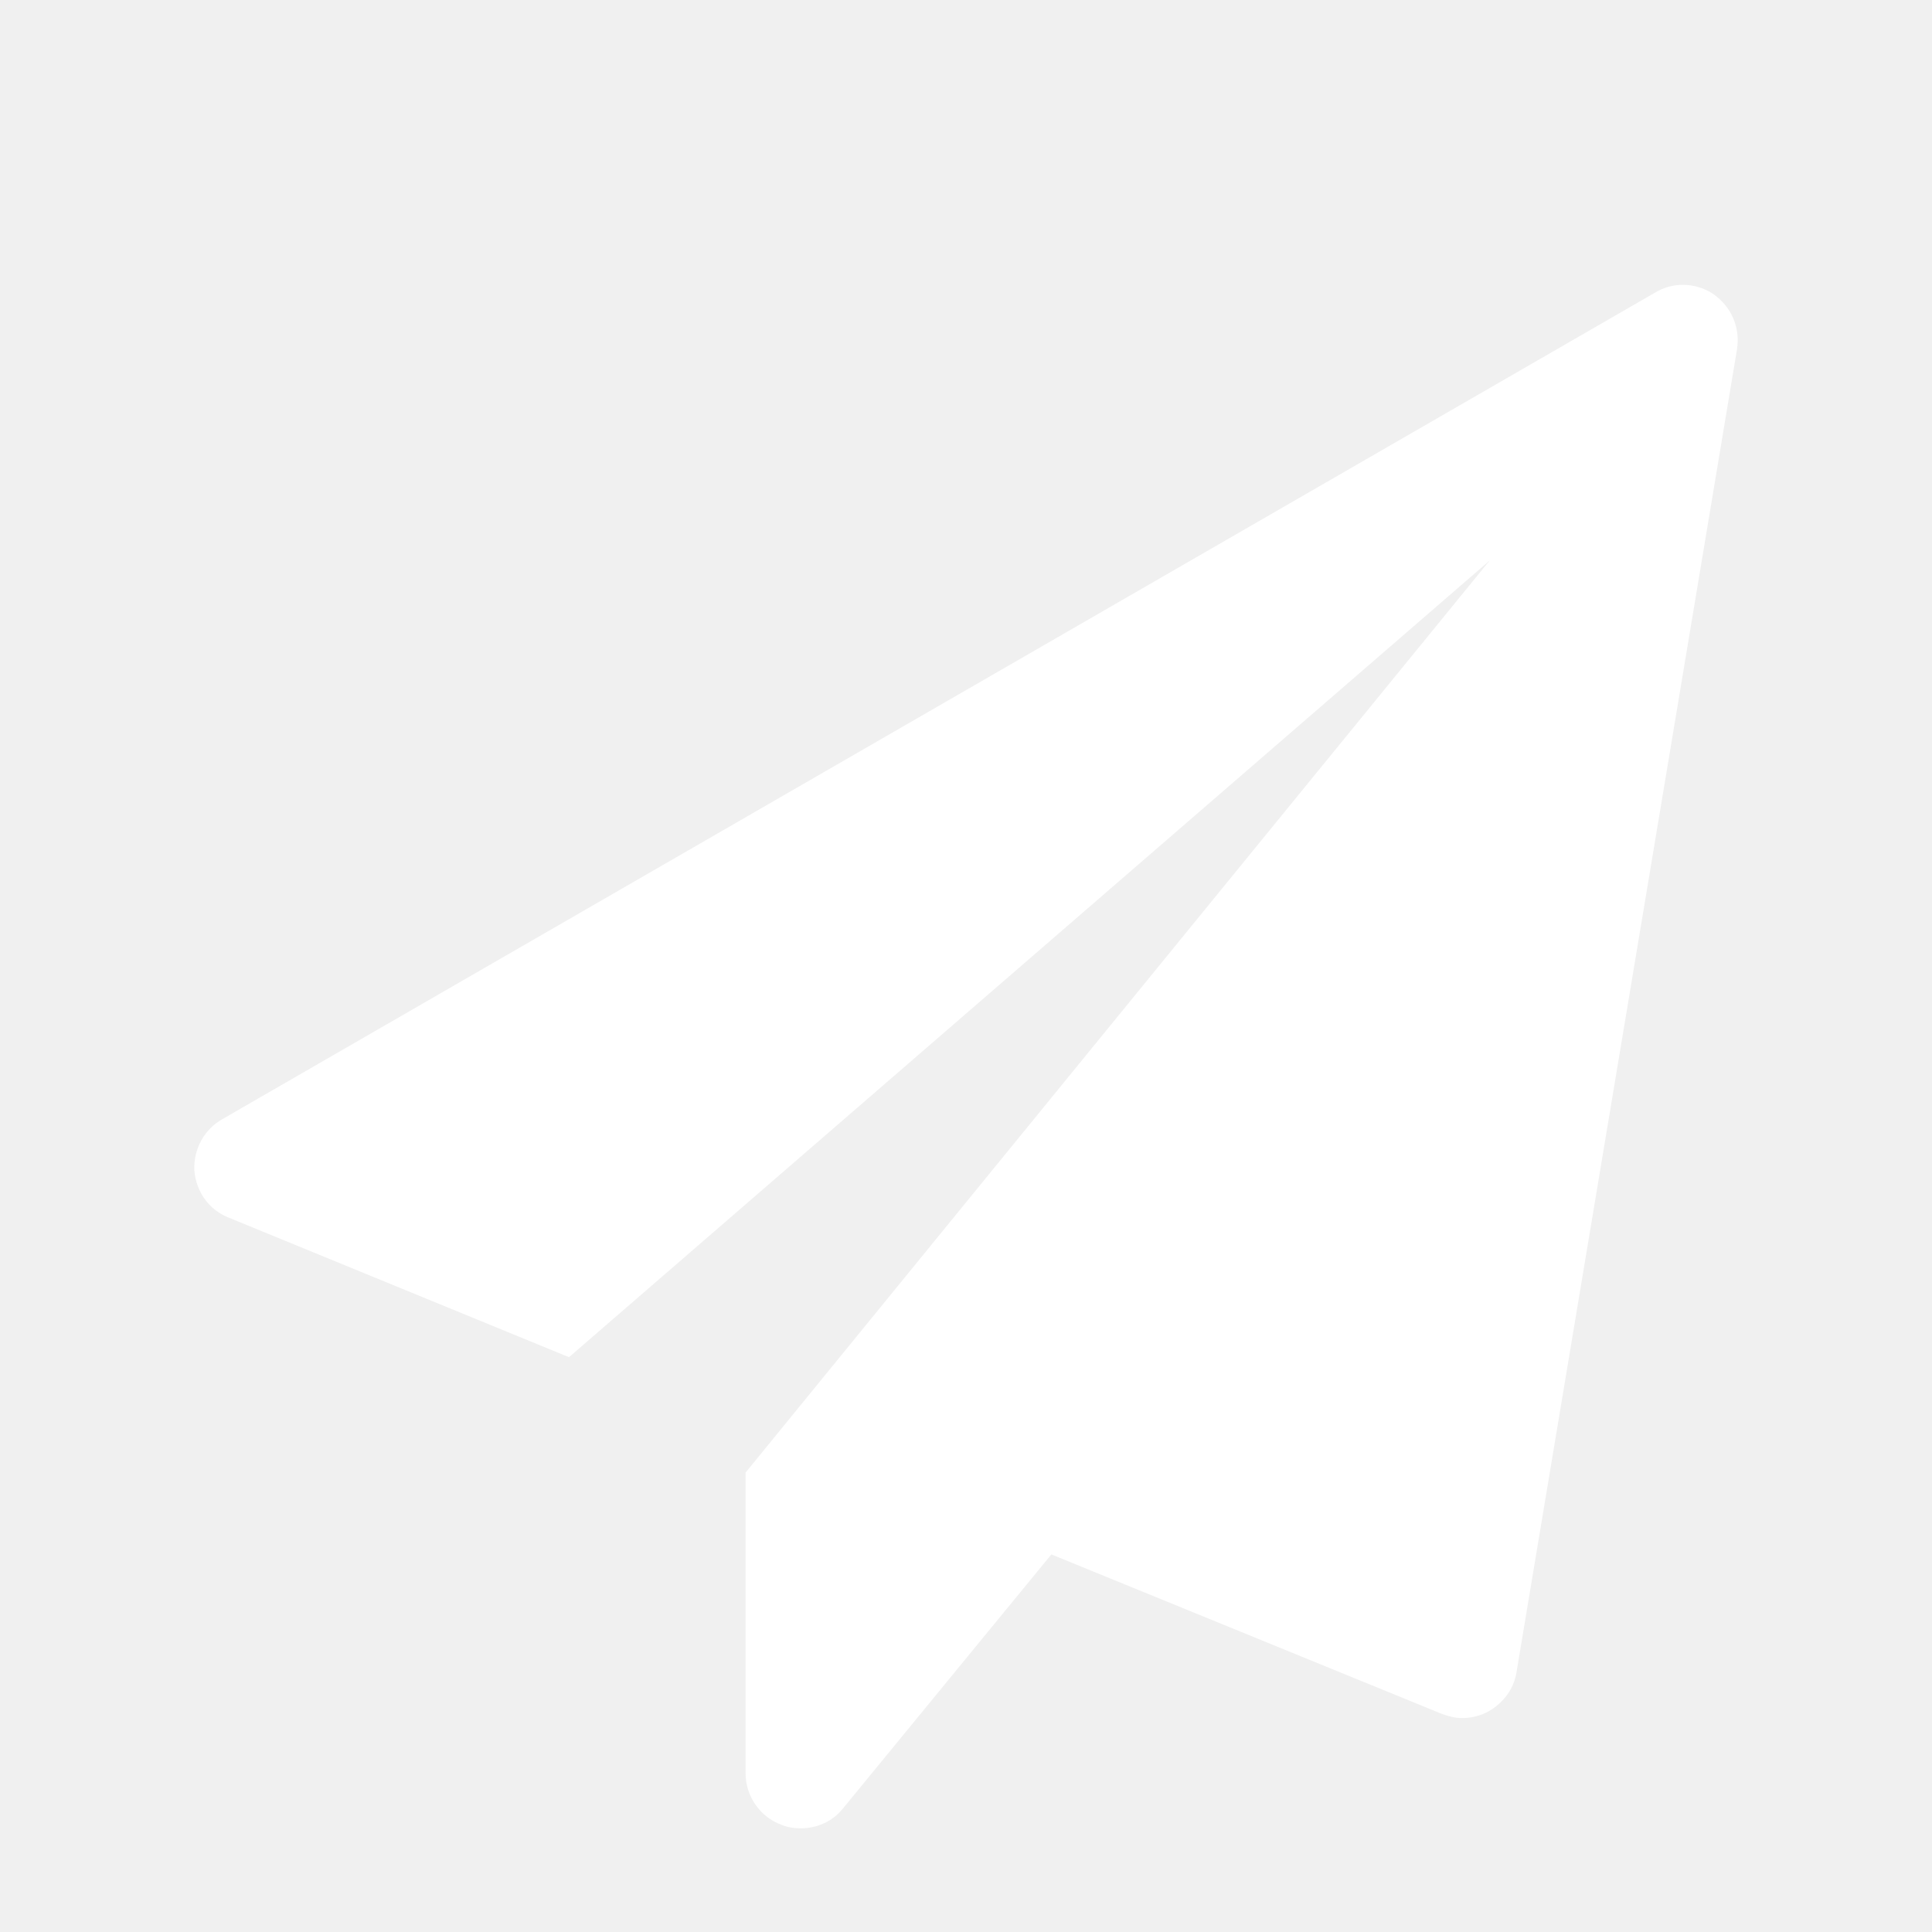
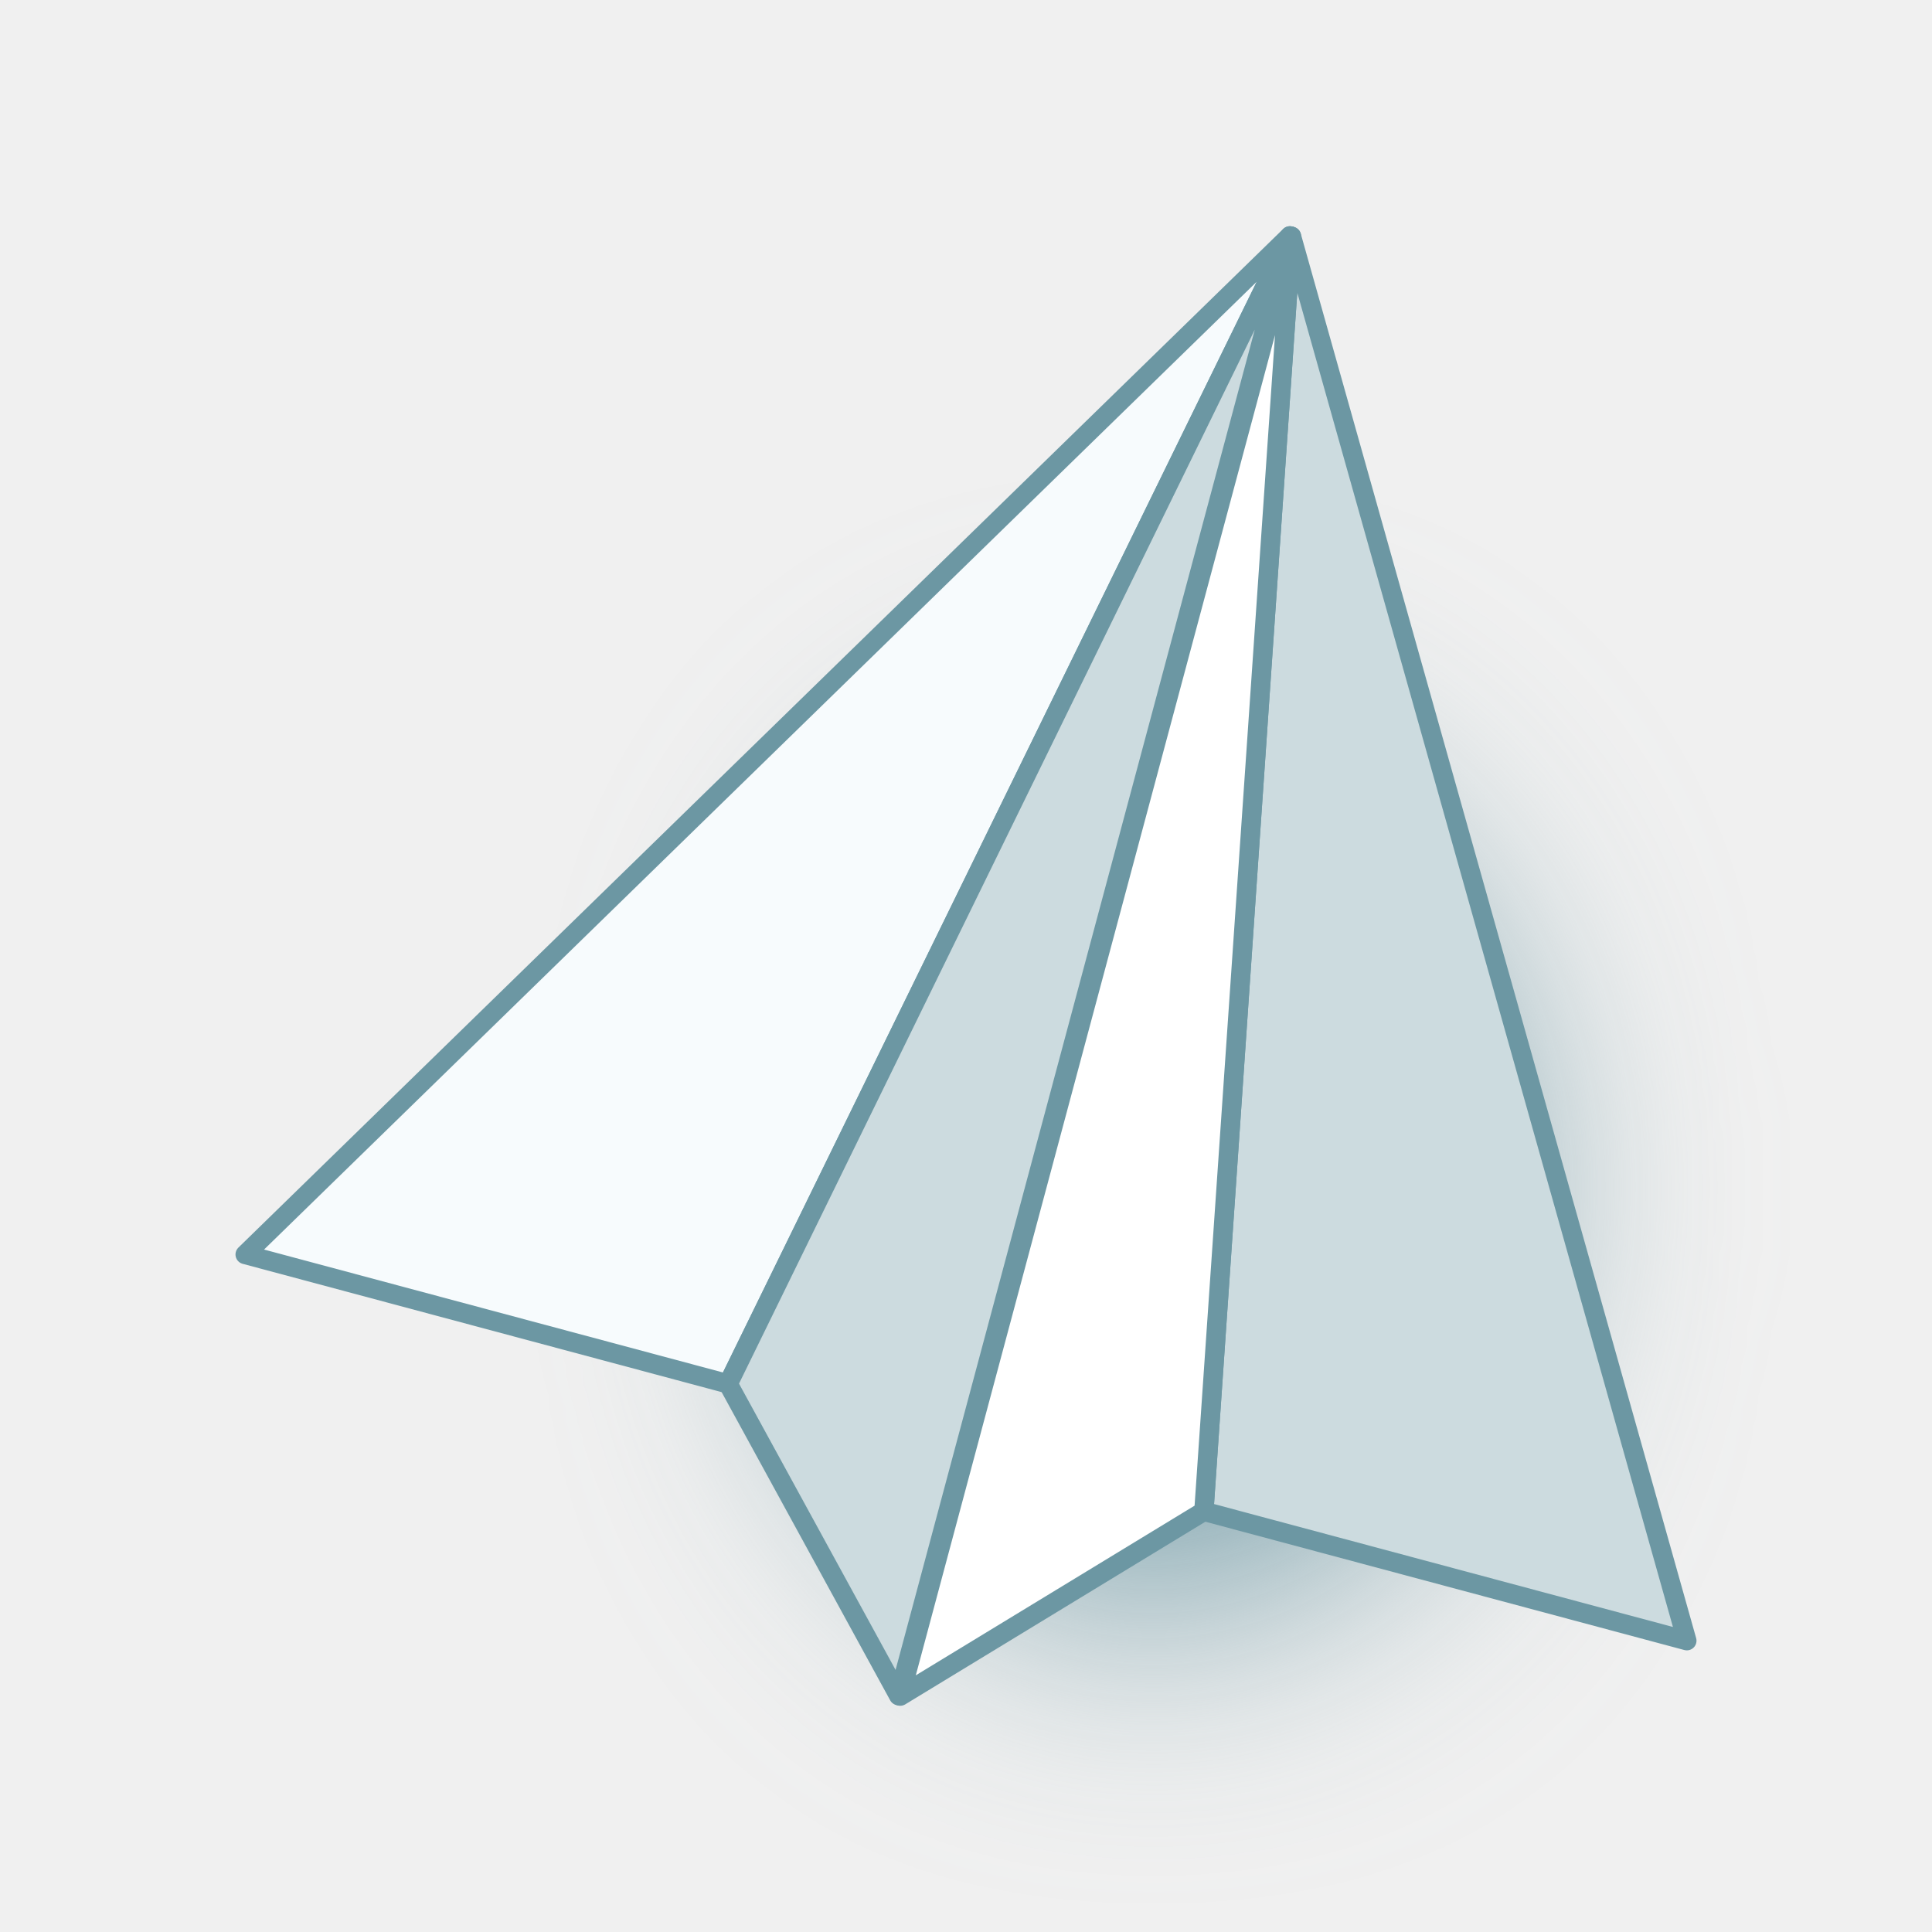
- <svg xmlns="http://www.w3.org/2000/svg" xmlns:xlink="http://www.w3.org/1999/xlink" width="128" height="128" viewBox="0 0 120 120" id="svg192014" version="1.1">
+ <svg xmlns="http://www.w3.org/2000/svg" xmlns:xlink="http://www.w3.org/1999/xlink" width="300" height="300" viewBox="0 0 281.25 281.25" id="svg192014" version="1.1">
  <defs id="defs192016">
+     <clipPath id="clipPath10040" clipPathUnits="userSpaceOnUse">
+       <path id="path10038" d="M 0,595.28 H 841.89 V 0 H 0 Z" />
+     </clipPath>
+     <clipPath id="clipPath10040-6" clipPathUnits="userSpaceOnUse">
+       <path id="path10038-0" d="M 0,595.28 H 841.89 V 0 H 0 Z" />
+     </clipPath>
    <linearGradient id="linearGradient7503">
-       <stop style="stop-color:#ffffff;stop-opacity:1;" offset="0" id="stop7499" />
-       <stop style="stop-color:#ffffff;stop-opacity:0;" offset="1" id="stop7501" />
+       <stop id="stop7499" offset="0" style="stop-color:#ffffff;stop-opacity:1;" />
+       <stop id="stop7501" offset="1" style="stop-color:#ffffff;stop-opacity:0;" />
    </linearGradient>
-     <linearGradient xlink:href="#linearGradient7503" id="linearGradient7547" gradientUnits="userSpaceOnUse" x1="-1120.736" y1="-157.779" x2="-1053.14" y2="331.119" gradientTransform="translate(0,1.40625)" />
+     <linearGradient gradientTransform="translate(0,1.40625)" y2="331.119" x2="-1053.14" y1="-157.779" x1="-1120.736" gradientUnits="userSpaceOnUse" id="linearGradient7547" xlink:href="#linearGradient7503" />
+     <filter style="color-interpolation-filters:sRGB" id="filter2093" x="-0.413" width="1.826" y="-0.413" height="1.826">
+       <feGaussianBlur stdDeviation="25.597" id="feGaussianBlur2095" />
+     </filter>
  </defs>
-   <g id="layer1" transform="translate(1487.669,-60.65307)">
-     <g aria-label="" transform="matrix(2.246938,0,0,2.246938,-2059.776,-1459.094)" style="font-style:normal;font-variant:normal;font-weight:normal;font-stretch:normal;font-size:42.667px;line-height:25px;font-family:FontAwesome;-inkscape-font-specification:FontAwesome;letter-spacing:0px;word-spacing:0px;overflow:visible;fill:#ffffff;fill-opacity:1;stroke:none;stroke-width:1px;stroke-linecap:butt;stroke-linejoin:miter;stroke-opacity:1" id="flowRoot1477-3">
-       <path d="m 301.988,684.499 c -0.238,-0.167 -0.548,-0.262 -0.857,-0.262 -0.262,0 -0.524,0.071 -0.762,0.214 l -39.619,22.857 c -0.5,0.286 -0.786,0.833 -0.762,1.405 0.048,0.595 0.405,1.095 0.952,1.31 l 9.405,3.857 25.452,-22.024 -20.571,25.214 v 8.31 c 0,0.643 0.405,1.214 1,1.429 0.167,0.071 0.357,0.095 0.524,0.095 0.452,0 0.881,-0.19 1.167,-0.548 l 5.762,-7.024 10.786,4.405 c 0.19,0.071 0.381,0.119 0.571,0.119 0.262,0 0.524,-0.071 0.738,-0.19 0.405,-0.238 0.69,-0.619 0.762,-1.071 l 6.095,-36.571 c 0.095,-0.595 -0.143,-1.167 -0.643,-1.524 z" style="fill:#ffffff;stroke:none" id="path7766" />
+   <g id="layer1" transform="translate(0,-771.1121)">
+     <circle style="color:#000000;overflow:visible;opacity:1;vector-effect:none;fill:#6c97a3;fill-opacity:1;fill-rule:nonzero;stroke:none;stroke-width:9.656;stroke-linecap:butt;stroke-linejoin:miter;stroke-miterlimit:4;stroke-dasharray:none;stroke-dashoffset:0;stroke-opacity:1;paint-order:stroke markers fill;filter:url(#filter2093)" id="path2003" cx="144.722" cy="916.546" r="74.409" transform="matrix(0.6881696,0,0,0.7826637,68.33182,226.6207)" />
+     <g transform="translate(-300,7.5)" id="g10897">
+       <path style="fill:#ccdbdf;fill-opacity:1;fill-rule:evenodd;stroke:none;stroke-width:0.938px;stroke-linecap:butt;stroke-linejoin:miter;stroke-opacity:1" d="M 72.939,1004.28 58.698,971.078 141.863,900.555 Z" id="path10876" />
+       <path id="path10878" d="M 72.939,1004.28 80.3,974.466 141.863,900.555 Z" style="fill:#6c97a3;fill-opacity:1;fill-rule:evenodd;stroke:none;stroke-width:0.938px;stroke-linecap:butt;stroke-linejoin:miter;stroke-opacity:1" />
+       <path id="path10872" d="m 13.862,969.952 44.836,1.126 80.802,-68.235 2.363,-2.287 z" style="fill:#eeeeec;fill-rule:evenodd;stroke:none;stroke-width:0.938px;stroke-linecap:butt;stroke-linejoin:miter;stroke-opacity:1" />
+       <path id="path10874" d="m 141.863,900.555 -1.512,1.428 -60.051,72.482 49.809,13.395 z" style="fill:#eeeeec;fill-rule:evenodd;stroke:none;stroke-width:0.938px;stroke-linecap:butt;stroke-linejoin:miter;stroke-opacity:1" />
+     </g>
+     <g id="g10934" transform="translate(-300,-198.75)">
+       <path id="path10926" d="M 85.866,1004.28 55.052,976.215 107.226,884.314 Z" style="fill:#babdb6;fill-opacity:1;fill-rule:evenodd;stroke:none;stroke-width:0.938px;stroke-linecap:butt;stroke-linejoin:miter;stroke-opacity:1" />
+       <path style="fill:#888a85;fill-opacity:1;fill-rule:evenodd;stroke:none;stroke-width:0.938px;stroke-linecap:butt;stroke-linejoin:miter;stroke-opacity:1" d="m 85.866,1004.28 -3.743,-32.466 25.103,-87.5 z" id="path10928" />
+       <path style="fill:#eeeeec;fill-rule:evenodd;stroke:none;stroke-width:0.938px;stroke-linecap:butt;stroke-linejoin:miter;stroke-opacity:1" d="M 29.606,986.691 55.052,976.215 107.226,884.314 Z" id="path10930" />
+       <path style="fill:#eeeeec;fill-rule:evenodd;stroke:none;stroke-width:0.938px;stroke-linecap:butt;stroke-linejoin:miter;stroke-opacity:1" d="m 107.226,884.314 -25.103,87.5 40.031,6.434 z" id="path10932" />
+     </g>
+     <g id="g10975" transform="matrix(2.276156,0.6097552,-0.6098943,2.275637,552.3502,-1321.075)" style="stroke-width:0.424;stroke:#6c97a3;stroke-opacity:1">
+       <path style="fill:#f7fbfd;fill-rule:evenodd;stroke:#6c97a3;stroke-width:1.194;stroke-linecap:round;stroke-linejoin:round;stroke-miterlimit:4;stroke-dasharray:none;stroke-opacity:1;fill-opacity:1" d="M 84.178,911.919 38.126,989.42 H 69.015 Z" id="path10936" />
+       <path id="path10938" d="m 84.278,911.919 46.052,77.501 H 99.442 Z" style="fill:#ccdbdf;fill-rule:evenodd;stroke:#6c97a3;stroke-width:1.194;stroke-linecap:round;stroke-linejoin:round;stroke-miterlimit:4;stroke-dasharray:none;stroke-opacity:1;fill-opacity:1" />
+       <path id="path10940" d="M 84.178,911.919 V 1005.305 L 69.015,989.42 Z" style="fill:#ccdbdf;fill-rule:evenodd;stroke:#6c97a3;stroke-width:1.194;stroke-linecap:round;stroke-linejoin:round;stroke-miterlimit:4;stroke-dasharray:none;stroke-opacity:1;fill-opacity:1" />
+       <path style="fill:#ffffff;fill-rule:evenodd;stroke:#6c97a3;stroke-width:1.194;stroke-linecap:round;stroke-linejoin:round;stroke-miterlimit:4;stroke-dasharray:none;stroke-opacity:1" d="M 84.278,911.919 V 1005.305 L 99.442,989.42 Z" id="use10942" />
    </g>
  </g>
</svg>
